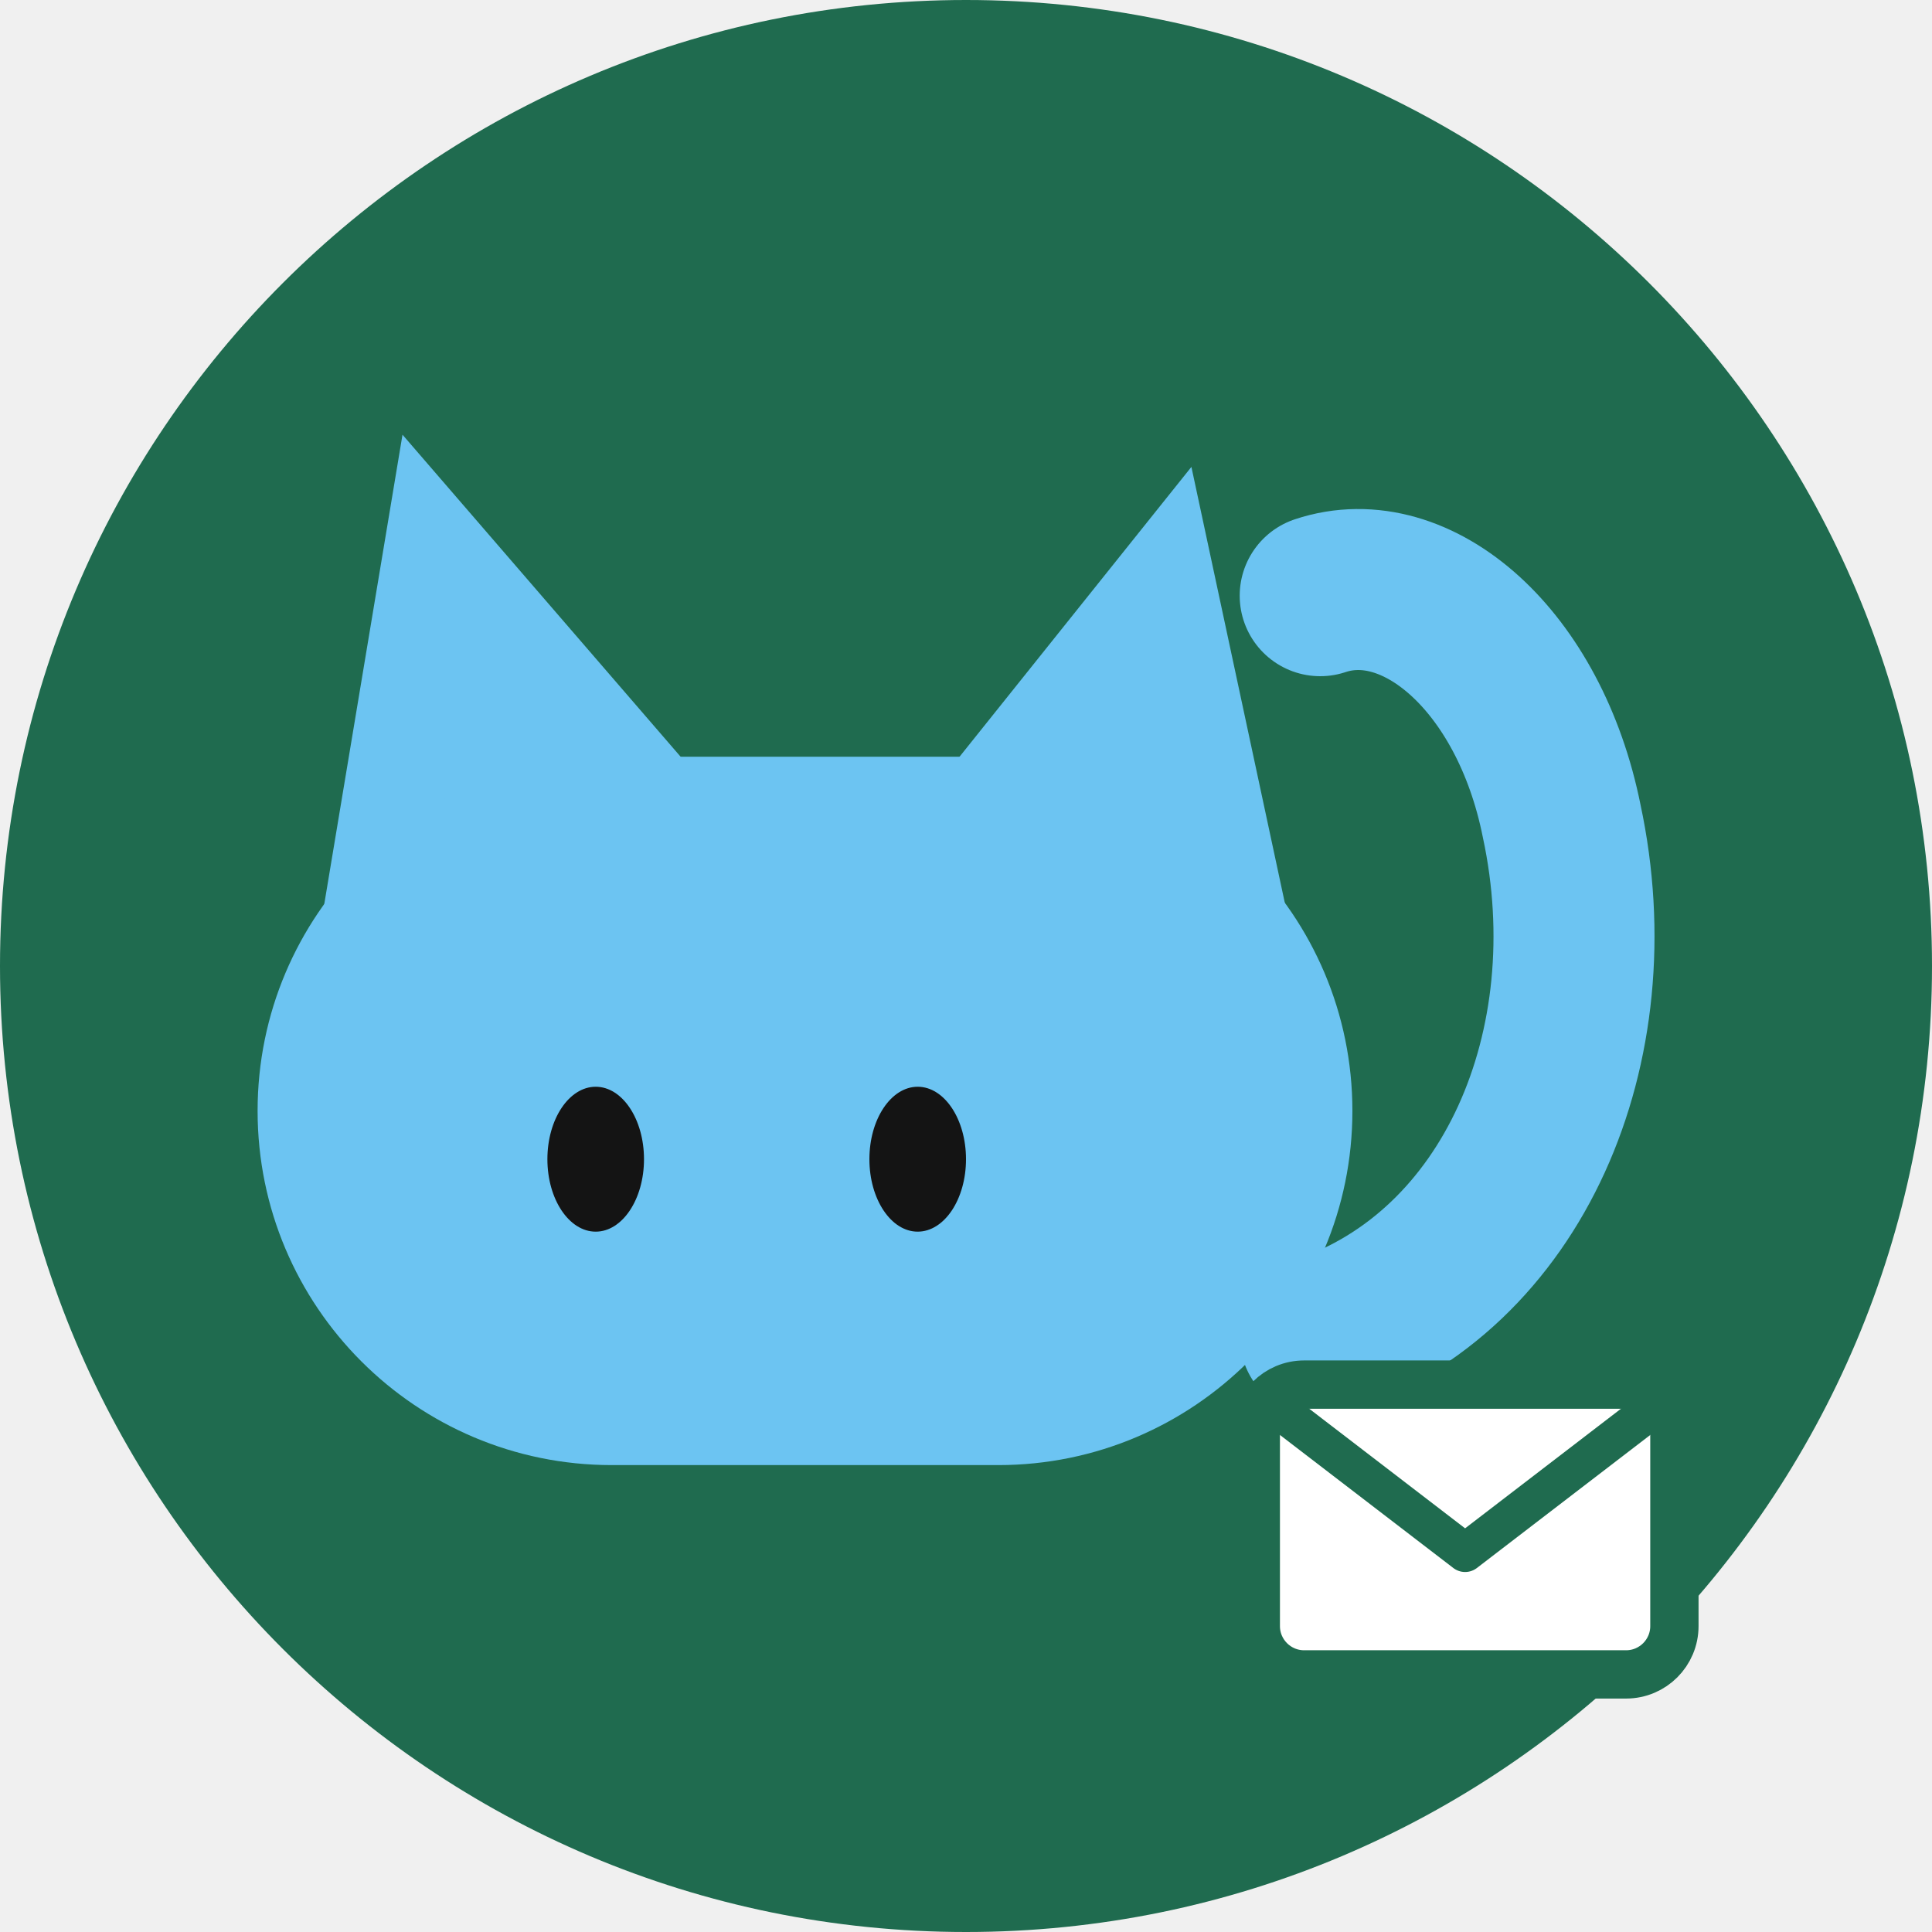
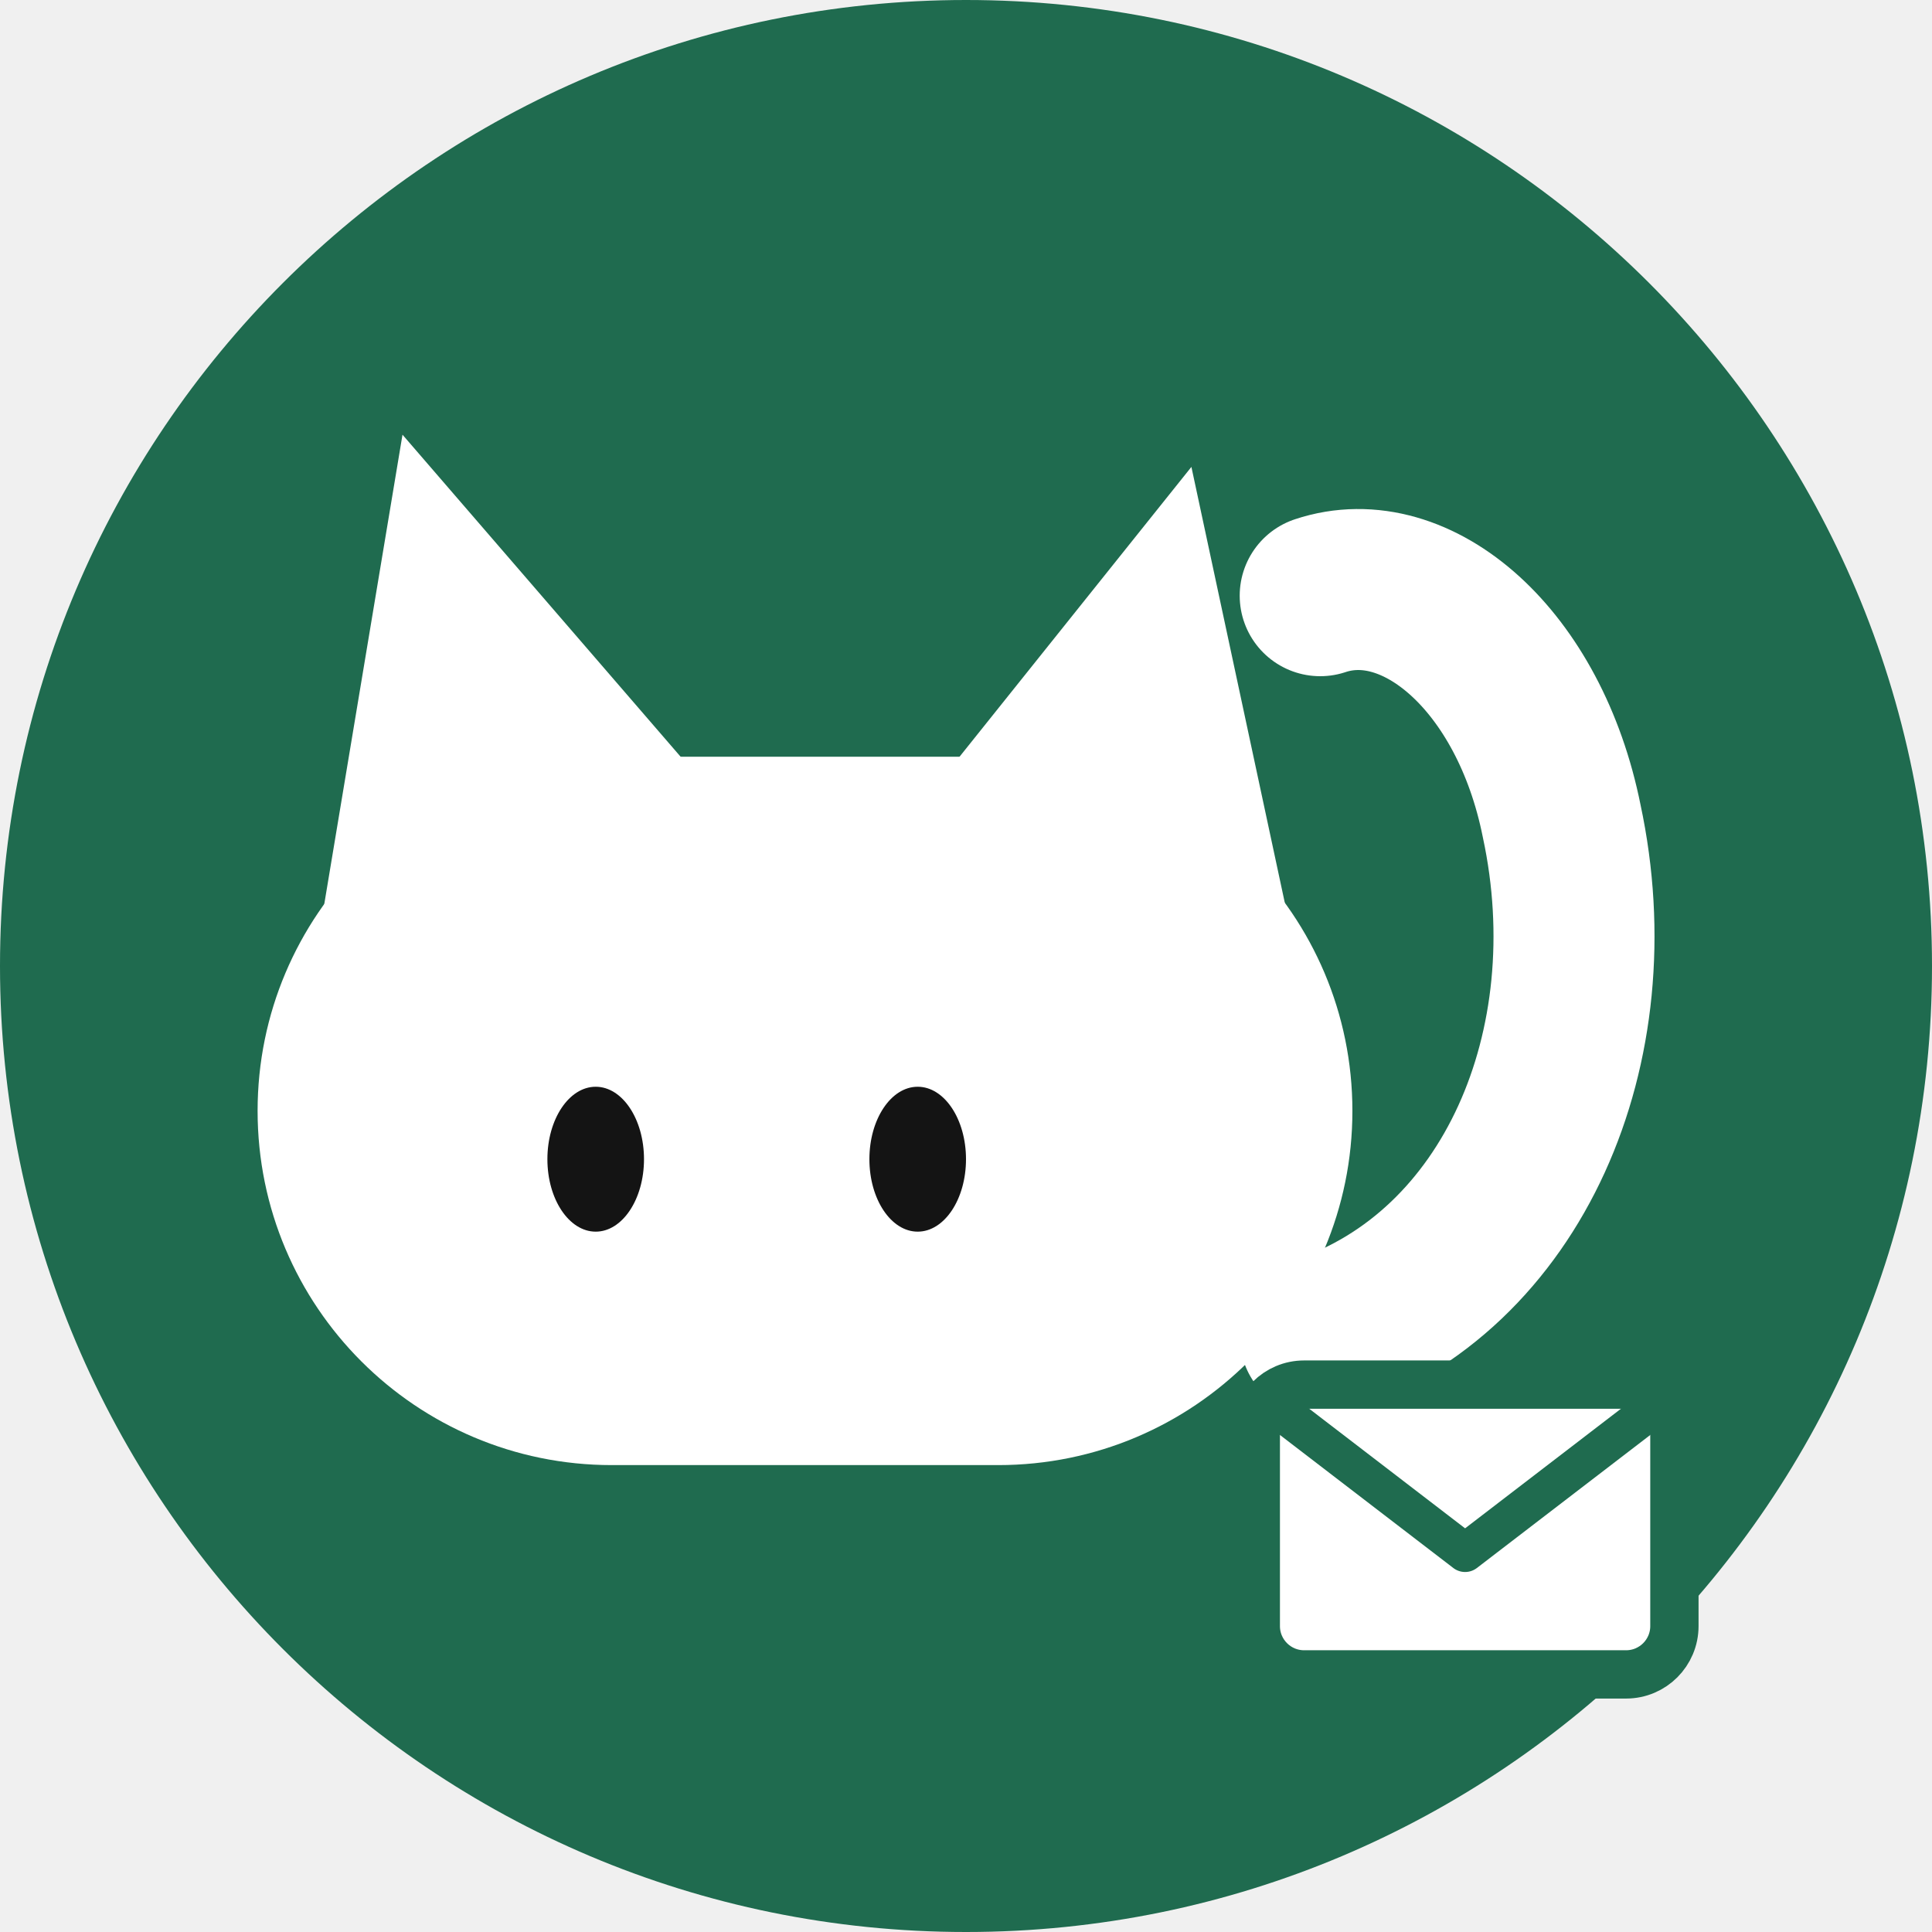
<svg xmlns="http://www.w3.org/2000/svg" viewBox="0 0 120 120" width="120" height="120">
  <circle cx="60" cy="60" r="60" fill="#1F6B4F" />
-   <path d="M82,83 C94,79 100,65 97,51 C95,41 88,35 82,37" fill="none" stroke="#6CC4F2" stroke-width="10" stroke-linecap="round" />
-   <polygon points="20,57 25,27 44,49" fill="#6CC4F2" />
-   <polygon points="58,49 74,29 80,57" fill="#6CC4F2" />
-   <rect x="16" y="47" width="68" height="44" rx="22" fill="#6CC4F2" />
+   <path d="M82,83 C94,79 100,65 97,51 C95,41 88,35 82,37" fill="none" stroke="#FFFFFF" stroke-width="10" stroke-linecap="round" />
+   <polygon points="20,57 25,27 44,49" fill="#FFFFFF" />
+   <polygon points="58,49 74,29 80,57" fill="#FFFFFF" />
+   <rect x="16" y="47" width="68" height="44" rx="22" fill="#FFFFFF" />
  <ellipse cx="37" cy="72" rx="3.0" ry="4.5" fill="#141414" />
  <ellipse cx="57" cy="72" rx="3.0" ry="4.5" fill="#141414" />
  <rect x="78" y="86" width="26" height="18" rx="3" fill="#FFFFFF" stroke="#1F6B4F" stroke-width="3" />
  <polyline points="80,88 91.0,96.44 102,88" fill="none" stroke="#1F6B4F" stroke-width="2.4" stroke-linejoin="round" stroke-linecap="round" />
</svg>
